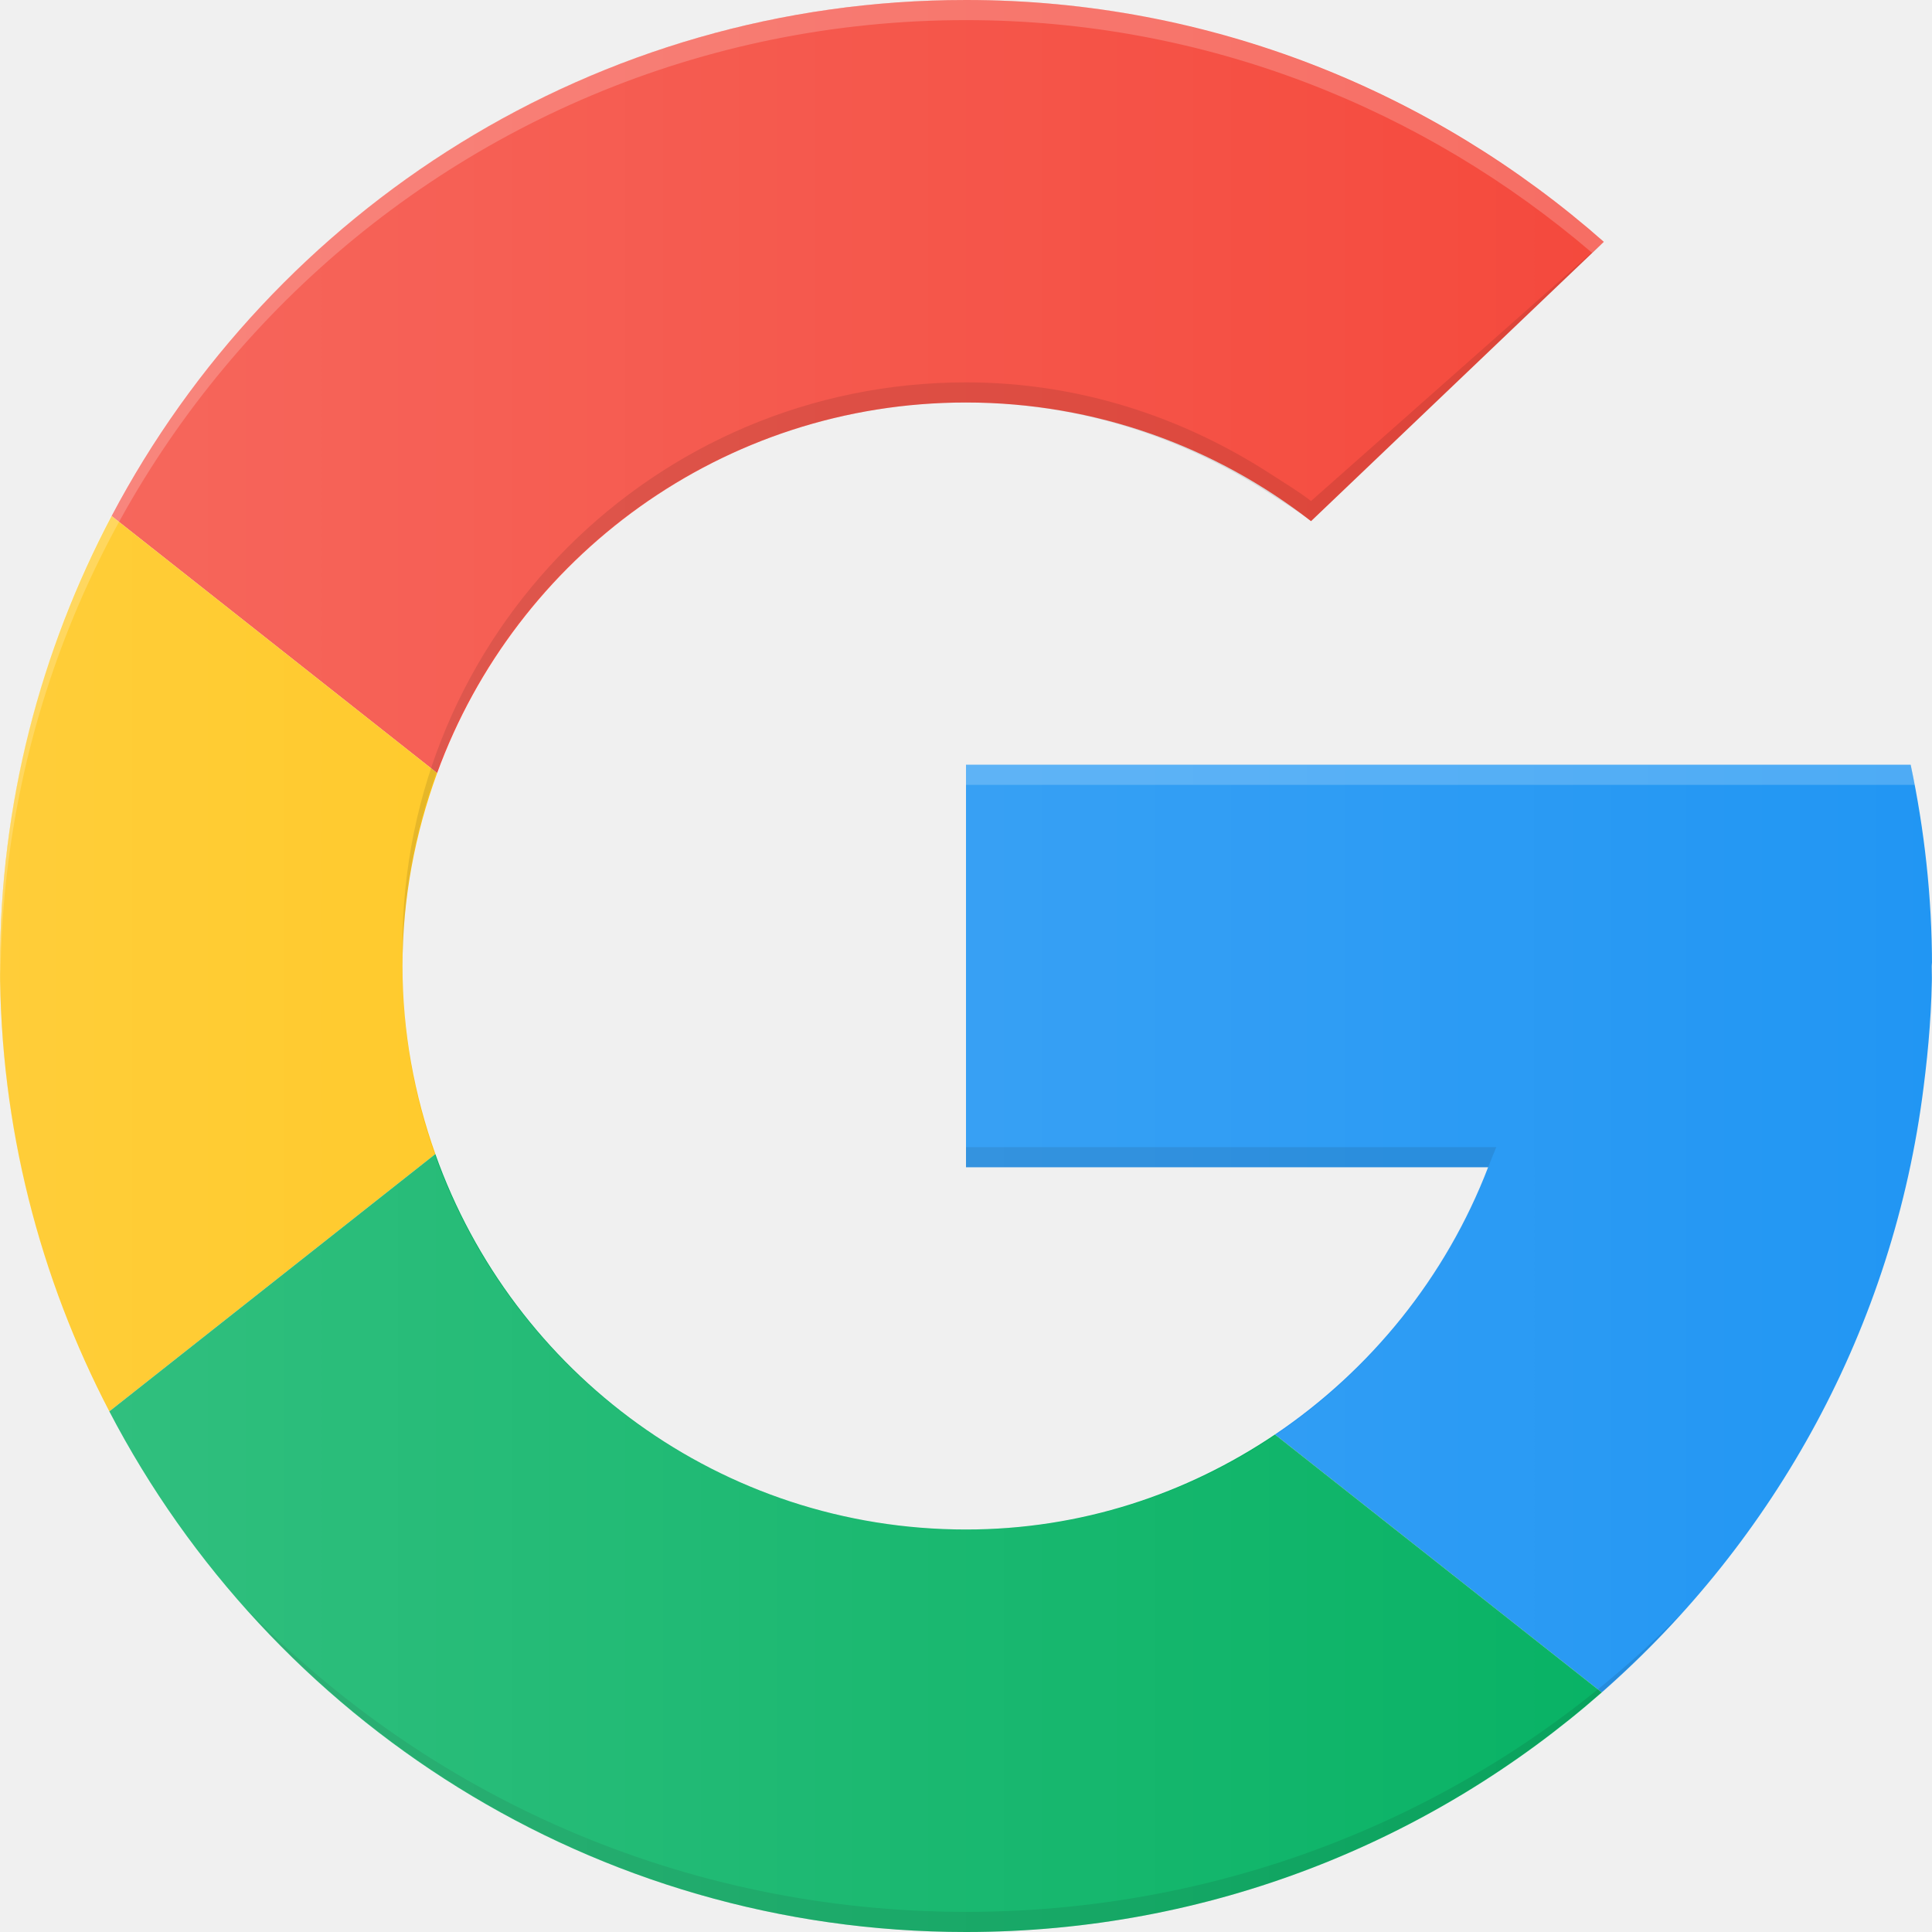
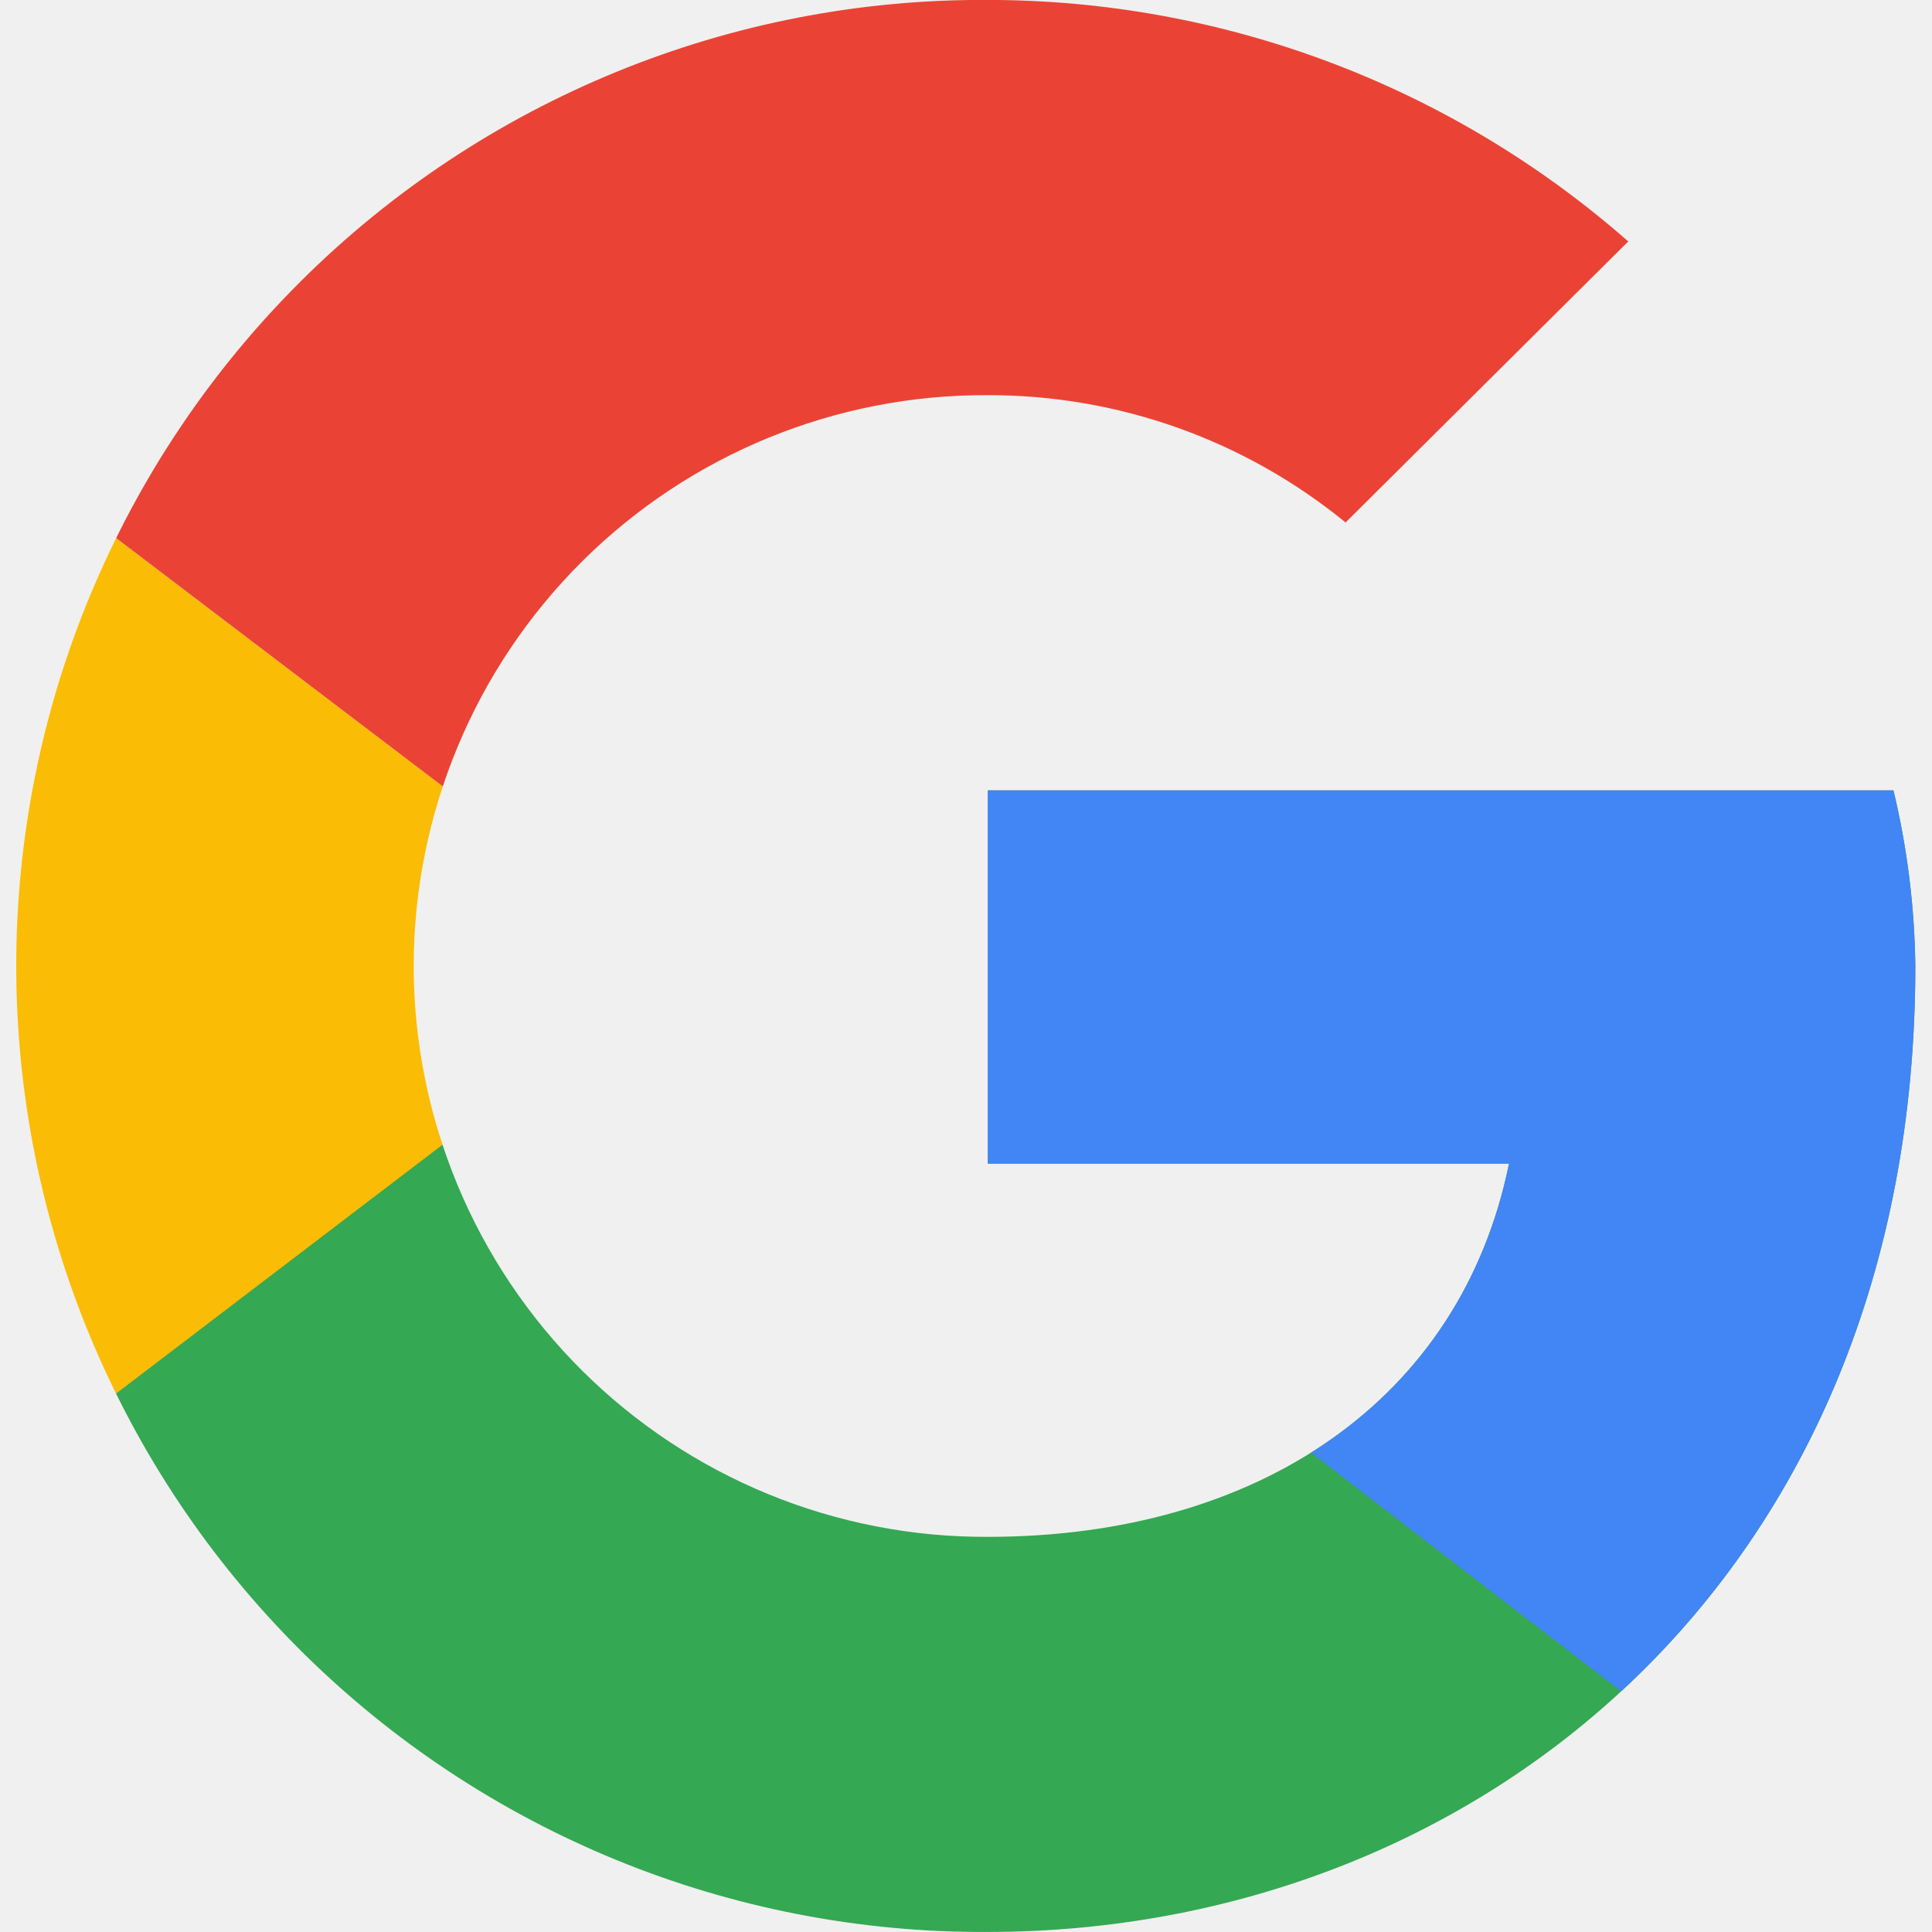
- <svg xmlns="http://www.w3.org/2000/svg" width="24" height="24" viewBox="0 0 24 24" fill="none">
-   <g clip-path="url(#clip0_436_672)">
-     <path d="M12 5C13.617 5 15.101 5.554 16.286 6.474L19.923 3.004C17.809 1.14 15.041 0 12 0C7.392 0 3.397 2.6 1.386 6.41L5.43 9.603C6.41 6.919 8.977 5 12 5Z" fill="#F44336" />
-     <path d="M23.896 13.502C23.959 13.01 24 12.509 24 12C24 11.142 23.906 10.307 23.735 9.5H12V14.5H18.486C17.962 15.864 17.027 17.018 15.838 17.82L19.898 21.024C22.049 19.135 23.522 16.49 23.896 13.502Z" fill="#2196F3" />
-     <path d="M5 12C5 11.157 5.157 10.352 5.43 9.603L1.386 6.41C0.504 8.08 0 9.98 0 12C0 13.997 0.495 15.876 1.358 17.533L5.408 14.336C5.148 13.604 5 12.82 5 12Z" fill="#FFC107" />
-     <path d="M12 19C8.955 19 6.371 17.052 5.408 14.336L1.358 17.533C3.359 21.373 7.37 24 12 24C15.028 24 17.789 22.875 19.898 21.024L15.838 17.82C14.741 18.559 13.429 19 12 19Z" fill="#00B060" />
-     <path opacity=".1" d="M12 23.75C8.468 23.75 5.293 22.293 3.047 19.971C5.245 22.438 8.436 24 12 24C15.53 24 18.695 22.468 20.888 20.041C18.649 22.325 15.498 23.75 12 23.75Z" fill="#000" />
-     <path opacity=".1" d="M12 14.25V14.5H18.486L18.587 14.25H12Z" fill="#000" />
-     <path d="M23.994 12.147C23.995 12.098 24 12.049 24 12C24 11.986 23.998 11.973 23.997 11.959C23.997 12.021 23.994 12.084 23.994 12.147Z" fill="#E6E6E6" />
-     <path opacity=".2" d="M12 9.5V9.75H23.786C23.77 9.667 23.753 9.582 23.735 9.5H12Z" fill="#fff" />
-     <path d="M23.735 9.5H12V14.5H18.486C17.477 17.122 14.977 19 12 19C8.134 19 5 15.866 5 12C5 8.134 8.134 5 12 5C13.402 5 14.694 5.431 15.789 6.141C15.956 6.25 16.129 6.352 16.286 6.474L19.924 3.004L19.841 2.941C17.737 1.117 15.004 0 12 0C5.373 0 0 5.373 0 12C0 18.627 5.373 24 12 24C18.118 24 23.155 19.419 23.896 13.502C23.959 13.01 24 12.509 24 12C24 11.142 23.906 10.307 23.735 9.5Z" fill="url(#paint0_linear_436_672)" />
-     <path opacity=".1" d="M15.789 5.891C14.694 5.181 13.402 4.75 12 4.75C8.134 4.75 5 7.884 5 11.75C5 11.792 5.001 11.825 5.001 11.867C5.069 8.06 8.176 5 12 5C13.402 5 14.694 5.431 15.789 6.141C15.956 6.25 16.129 6.352 16.286 6.474L19.924 3.004L16.286 6.224C16.129 6.102 15.956 6 15.789 5.891Z" fill="#000" />
-     <path opacity=".2" d="M12 0.25C14.975 0.25 17.683 1.348 19.779 3.142L19.924 3.004L19.813 2.908C17.709 1.084 15.004 0 12 0C5.373 0 0 5.373 0 12C0 12.042 0.006 12.083 0.006 12.125C0.074 5.556 5.415 0.25 12 0.25Z" fill="#fff" />
-   </g>
+ <svg xmlns="http://www.w3.org/2000/svg" width="32" height="32" viewBox="0 0 32 32">
  <defs>
-     <linearGradient id="paint0_linear_436_672" x1="0" y1="12" x2="24" y2="12" gradientUnits="userSpaceOnUse">
-       <stop stop-color="#fff" stop-opacity=".2" />
-       <stop offset="1" stop-color="#fff" stop-opacity="0" />
-     </linearGradient>
-     <clipPath id="clip0_436_672">
-       <path fill="#fff" d="M0 0H24V24H0z" />
+     <clipPath id="a">
+       <path d="M-337.711,298.391h-15v6.182h8.632c-.8,3.927-4.17,6.182-8.632,6.182a9.463,9.463,0,0,1-9.51-9.455,9.463,9.463,0,0,1,9.51-9.455,9.337,9.337,0,0,1,5.925,2.109l4.682-4.655a16.073,16.073,0,0,0-10.607-4,16,16,0,0,0-16.093,16,16,16,0,0,0,16.093,16c8.046,0,15.362-5.818,15.362-16A13.2,13.2,0,0,0-337.711,298.391Z" transform="translate(368.8 -285.3)" />
    </clipPath>
  </defs>
+   <path fill="none" d="M0 0H32V32H0z" />
+   <g clip-path="url(#a)" transform="translate(.273)">
+     <path d="M-370.8,313.209V294.3l12.436,9.455Z" transform="translate(369.337 -287.755)" fill="#fbbc05" />
+   </g>
+   <g clip-path="url(#a)" transform="translate(.273)">
+     <path d="M-370.8,291.3l12.436,9.455,5.12-4.436,17.556-2.836V283.3H-370.8Z" transform="translate(369.337 -284.755)" fill="#ea4335" />
+   </g>
+   <g clip-path="url(#a)" transform="translate(.273)">
+     <path d="M-370.8,310.209l21.945-16.727,5.779.727,7.388-10.909v34.909H-370.8Z" transform="translate(369.337 -284.755)" fill="#34a853" />
+   </g>
+   <g clip-path="url(#a)" transform="translate(.273)">
+     <path d="M-332.2,321.209l-22.677-17.455-2.926-2.182,25.6-7.273Z" transform="translate(365.846 -287.755)" fill="#4285f4" />
+   </g>
</svg>
